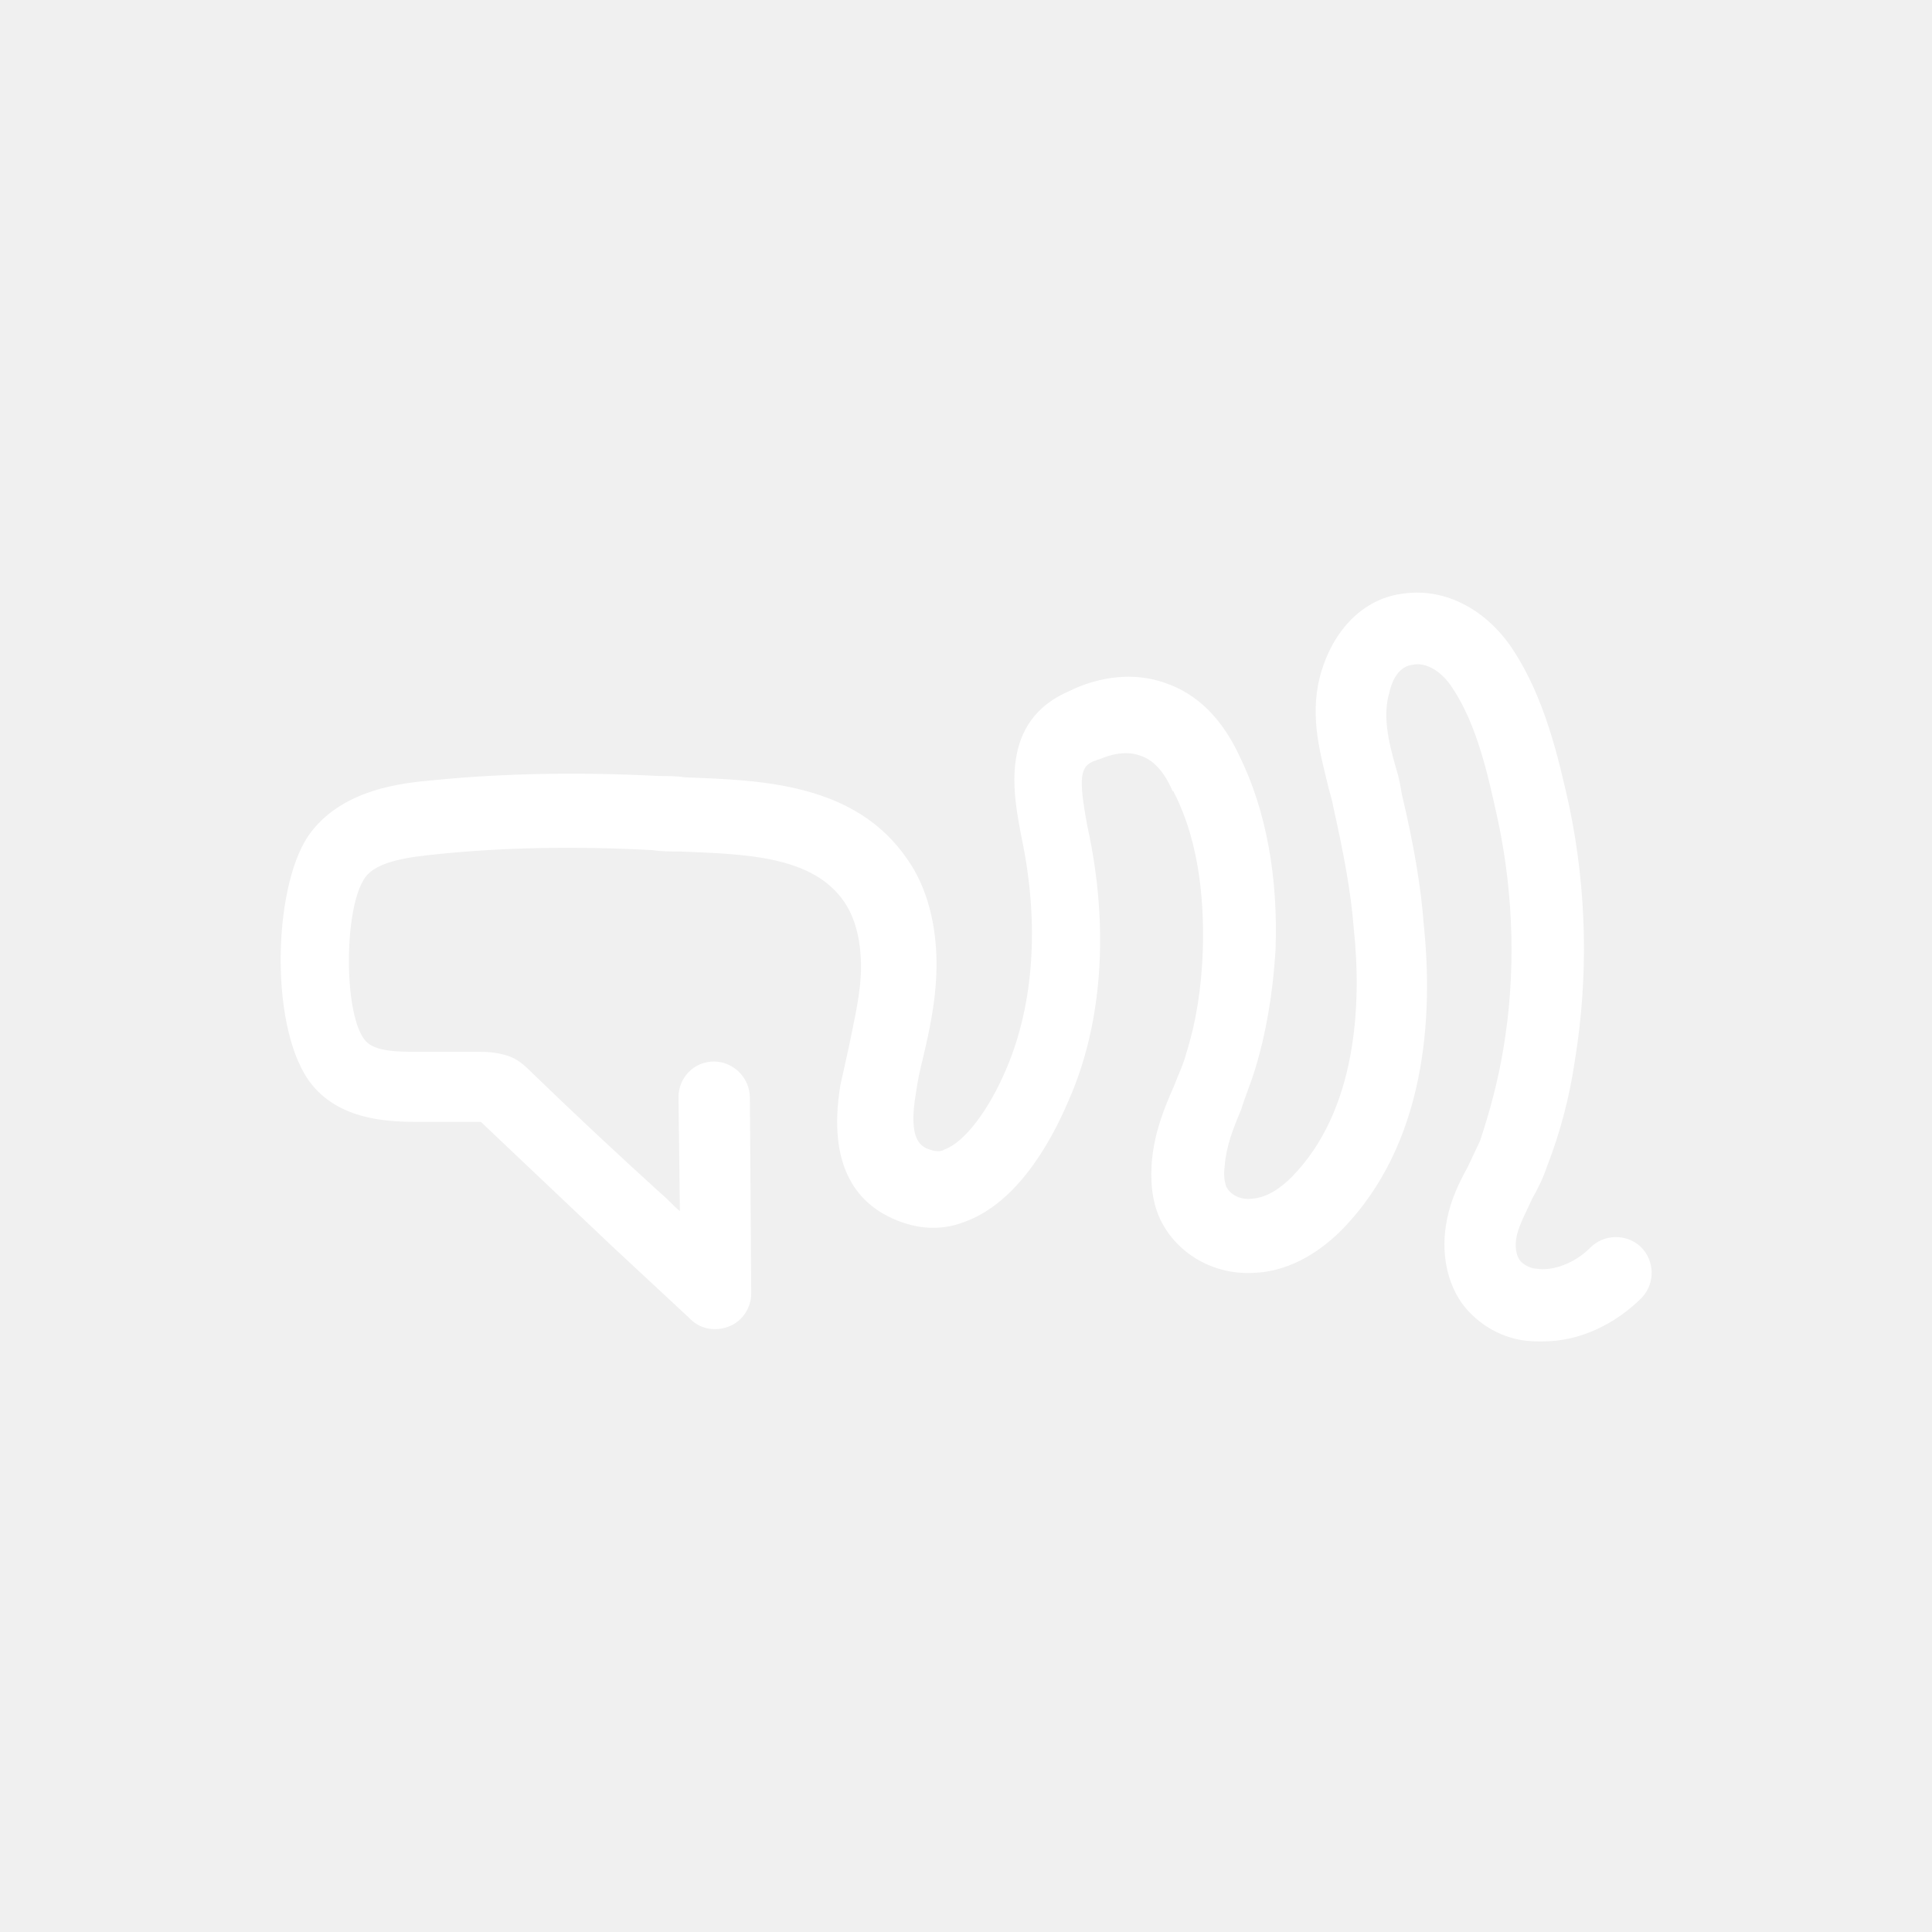
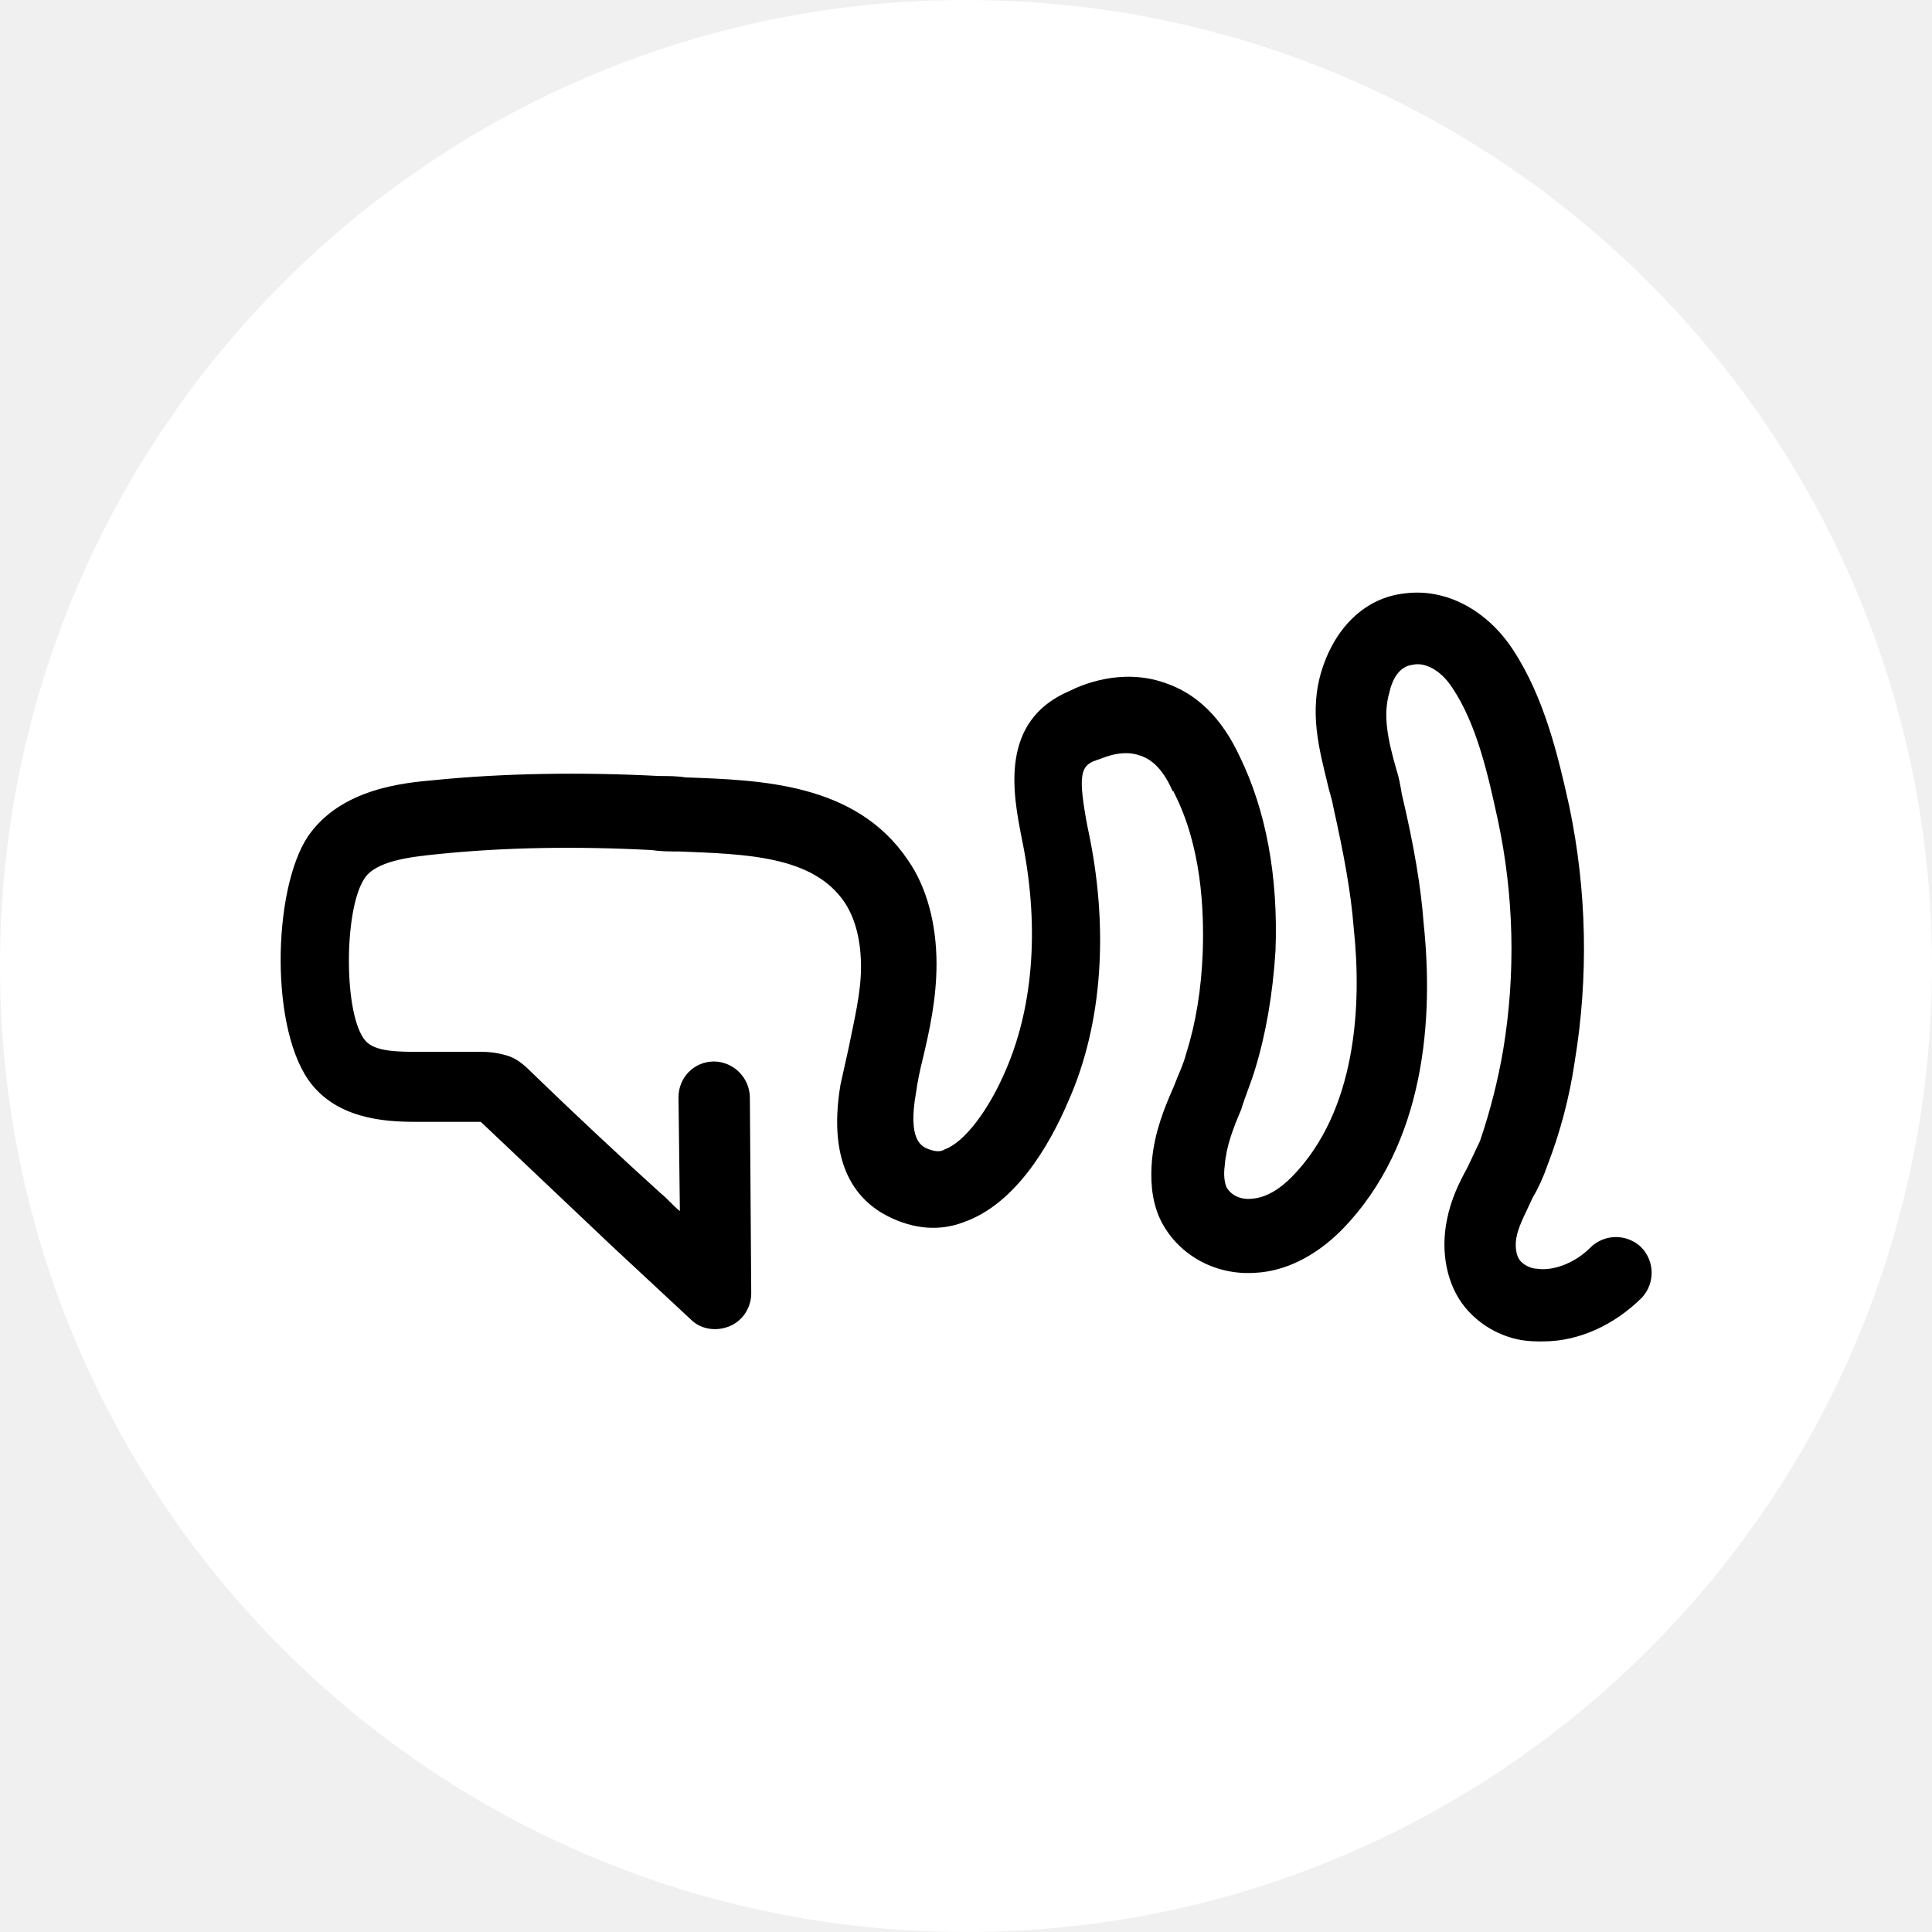
- <svg xmlns="http://www.w3.org/2000/svg" width="62" height="62" fill="none">
-   <g clip-path="url(#A)">
-     <path d="M49.521 43.048c-.22 0-.441 0-.705-.044-.749-.132-1.365-.529-1.806-1.057-.573-.705-.793-1.762-.573-2.819.132-.661.396-1.189.661-1.674l.396-.837c.308-.925.573-1.894.749-2.951.396-2.334.352-4.889-.176-7.355-.308-1.409-.661-3.039-1.453-4.228-.396-.617-.925-.837-1.277-.749-.44.044-.661.485-.749.881-.22.749-.044 1.542.22 2.467.088.264.132.529.176.793.396 1.674.617 2.995.705 4.184.308 2.951.088 7.047-2.643 9.822-.837.837-1.806 1.321-2.775 1.365-1.321.088-2.51-.617-3.039-1.718-.308-.661-.308-1.365-.264-1.894.088-.925.396-1.674.705-2.378.132-.352.308-.705.396-1.057.308-.969.485-2.07.529-3.259.044-1.365-.044-3.391-.925-5.109 0 0 0-.044-.044-.044-.264-.617-.617-1.013-1.057-1.145-.617-.22-1.277.132-1.321.132s-.088.044-.132.044c-.441.176-.529.484-.22 2.114.705 3.215.484 6.342-.617 8.809-.617 1.453-1.718 3.303-3.347 3.876-.793.308-1.63.22-2.422-.176-.969-.485-1.982-1.586-1.542-4.228l.264-1.189c.176-.881.396-1.762.396-2.599 0-.573-.088-1.41-.529-2.07-1.013-1.498-3.171-1.542-5.285-1.63-.308 0-.617 0-.881-.044-2.466-.132-4.801-.088-6.915.132-.881.088-1.982.22-2.334.793-.661 1.013-.661 4.404.044 5.197.308.352 1.057.352 1.762.352h1.938a2.84 2.84 0 0 1 .881.132c.264.088.485.264.705.485a176.01 176.01 0 0 0 4.184 3.92c.22.176.396.396.617.573l-.044-3.656c0-.617.485-1.145 1.145-1.145a1.17 1.17 0 0 1 1.145 1.145l.044 6.298c0 .441-.264.881-.705 1.057s-.925.088-1.233-.22l-2.555-2.378-4.184-3.964h-1.938c-.881 0-2.511 0-3.479-1.189-1.365-1.674-1.277-6.254-.132-7.972 1.057-1.542 3.083-1.718 4.052-1.806 2.202-.22 4.669-.264 7.223-.132.264 0 .573 0 .837.044 2.422.088 5.461.176 7.135 2.643.617.881.925 2.07.925 3.347 0 1.101-.22 2.114-.44 3.039-.088.352-.176.749-.22 1.101-.264 1.498.176 1.674.308 1.762.308.132.484.132.617.044.617-.22 1.409-1.233 1.982-2.599.881-2.07 1.057-4.669.484-7.399-.264-1.365-.749-3.744 1.542-4.713.352-.176 1.63-.749 3.039-.264 1.057.352 1.85 1.145 2.422 2.378.837 1.718 1.233 3.832 1.145 6.21-.088 1.409-.308 2.687-.661 3.832-.132.44-.308.837-.44 1.277-.264.617-.484 1.189-.529 1.806-.044.308 0 .529.044.661.132.264.44.44.837.396.529-.044.969-.396 1.277-.705 2.07-2.114 2.246-5.505 1.982-7.972-.088-1.145-.308-2.334-.661-3.92-.044-.264-.132-.485-.176-.705-.264-1.101-.617-2.334-.176-3.7s1.409-2.29 2.643-2.422c1.321-.176 2.643.529 3.48 1.806 1.013 1.541 1.453 3.435 1.806 5.021a22.33 22.33 0 0 1 .176 8.192 15.53 15.53 0 0 1-.881 3.347c-.132.396-.308.749-.485 1.057-.176.396-.396.793-.484 1.145s-.044.705.132.881c.132.132.352.22.485.22.528.088 1.233-.176 1.718-.661a1.17 1.17 0 0 1 1.63-.044 1.17 1.17 0 0 1 .044 1.63c-.881.881-2.026 1.409-3.171 1.409z" fill="#fff" />
+ <svg xmlns="http://www.w3.org/2000/svg" width="62" height="62">
+   <rect width="62" height="62" rx="31" fill="#fff" />
+   <g clip-path="url(#a)">
+     <path d="M49.521 43.048c-.22 0-.441 0-.705-.044a3.03 3.03 0 0 1-1.806-1.057c-.573-.705-.793-1.762-.573-2.819.132-.661.396-1.189.661-1.674l.396-.837a19 19 0 0 0 .749-2.951 19.8 19.8 0 0 0-.176-7.355c-.308-1.409-.661-3.039-1.453-4.228-.396-.617-.925-.837-1.277-.749-.44.044-.661.485-.749.881-.22.749-.044 1.542.22 2.467.088.264.132.529.176.793.396 1.674.617 2.995.705 4.184.308 2.951.088 7.047-2.643 9.822-.837.837-1.806 1.321-2.775 1.365-1.321.088-2.51-.617-3.039-1.718-.308-.661-.308-1.365-.264-1.894.088-.925.396-1.674.705-2.378.132-.352.308-.705.396-1.057.308-.969.485-2.07.529-3.259.044-1.365-.044-3.391-.925-5.109 0 0 0-.044-.044-.044-.264-.617-.617-1.013-1.057-1.145-.617-.22-1.277.132-1.321.132s-.088.044-.132.044c-.441.176-.529.484-.22 2.114.705 3.215.484 6.342-.617 8.809-.617 1.453-1.718 3.303-3.347 3.876-.793.308-1.63.22-2.422-.176-.969-.485-1.982-1.586-1.542-4.228l.264-1.189c.176-.881.396-1.762.396-2.599 0-.573-.088-1.41-.529-2.07-1.013-1.498-3.171-1.542-5.285-1.63-.308 0-.617 0-.881-.044-2.466-.132-4.801-.088-6.915.132-.881.088-1.982.22-2.334.793-.661 1.013-.661 4.404.044 5.197.308.352 1.057.352 1.762.352h1.938a2.8 2.8 0 0 1 .881.132c.264.088.485.264.705.485a176 176 0 0 0 4.184 3.92c.22.176.396.396.617.573l-.044-3.656c0-.617.485-1.145 1.145-1.145a1.17 1.17 0 0 1 1.145 1.145l.044 6.298c0 .441-.264.881-.705 1.057s-.925.088-1.233-.22l-2.555-2.378-4.184-3.964h-1.938c-.881 0-2.511 0-3.479-1.189-1.365-1.674-1.277-6.254-.132-7.972 1.057-1.542 3.083-1.718 4.052-1.806 2.202-.22 4.669-.264 7.223-.132.264 0 .573 0 .837.044 2.422.088 5.461.176 7.135 2.643.617.881.925 2.07.925 3.347 0 1.101-.22 2.114-.44 3.039a10 10 0 0 0-.22 1.101c-.264 1.498.176 1.674.308 1.762.308.132.484.132.617.044.617-.22 1.409-1.233 1.982-2.599.881-2.07 1.057-4.669.484-7.399-.264-1.365-.749-3.744 1.542-4.713.352-.176 1.63-.749 3.039-.264 1.057.352 1.85 1.145 2.422 2.378.837 1.718 1.233 3.832 1.145 6.21q-.132 2.114-.661 3.832c-.132.44-.308.837-.44 1.277-.264.617-.484 1.189-.529 1.806-.044.308 0 .529.044.661.132.264.44.44.837.396.529-.044.969-.396 1.277-.705 2.07-2.114 2.246-5.505 1.982-7.972-.088-1.145-.308-2.334-.661-3.92-.044-.264-.132-.485-.176-.705-.264-1.101-.617-2.334-.176-3.7s1.409-2.29 2.643-2.422c1.321-.176 2.643.529 3.48 1.806 1.013 1.541 1.453 3.435 1.806 5.021a22.3 22.3 0 0 1 .176 8.192 15.5 15.5 0 0 1-.881 3.347 6 6 0 0 1-.485 1.057c-.176.396-.396.793-.484 1.145s-.044.705.132.881c.132.132.352.22.485.22.528.088 1.233-.176 1.718-.661a1.17 1.17 0 0 1 1.63-.044 1.17 1.17 0 0 1 .044 1.63c-.881.881-2.026 1.409-3.171 1.409z" />
  </g>
-   <defs>
-     <clipPath id="A">
-       <path fill="#fff" transform="translate(9 19)" d="M0 0h44v24.048H0z" />
-     </clipPath>
-   </defs>
</svg>
